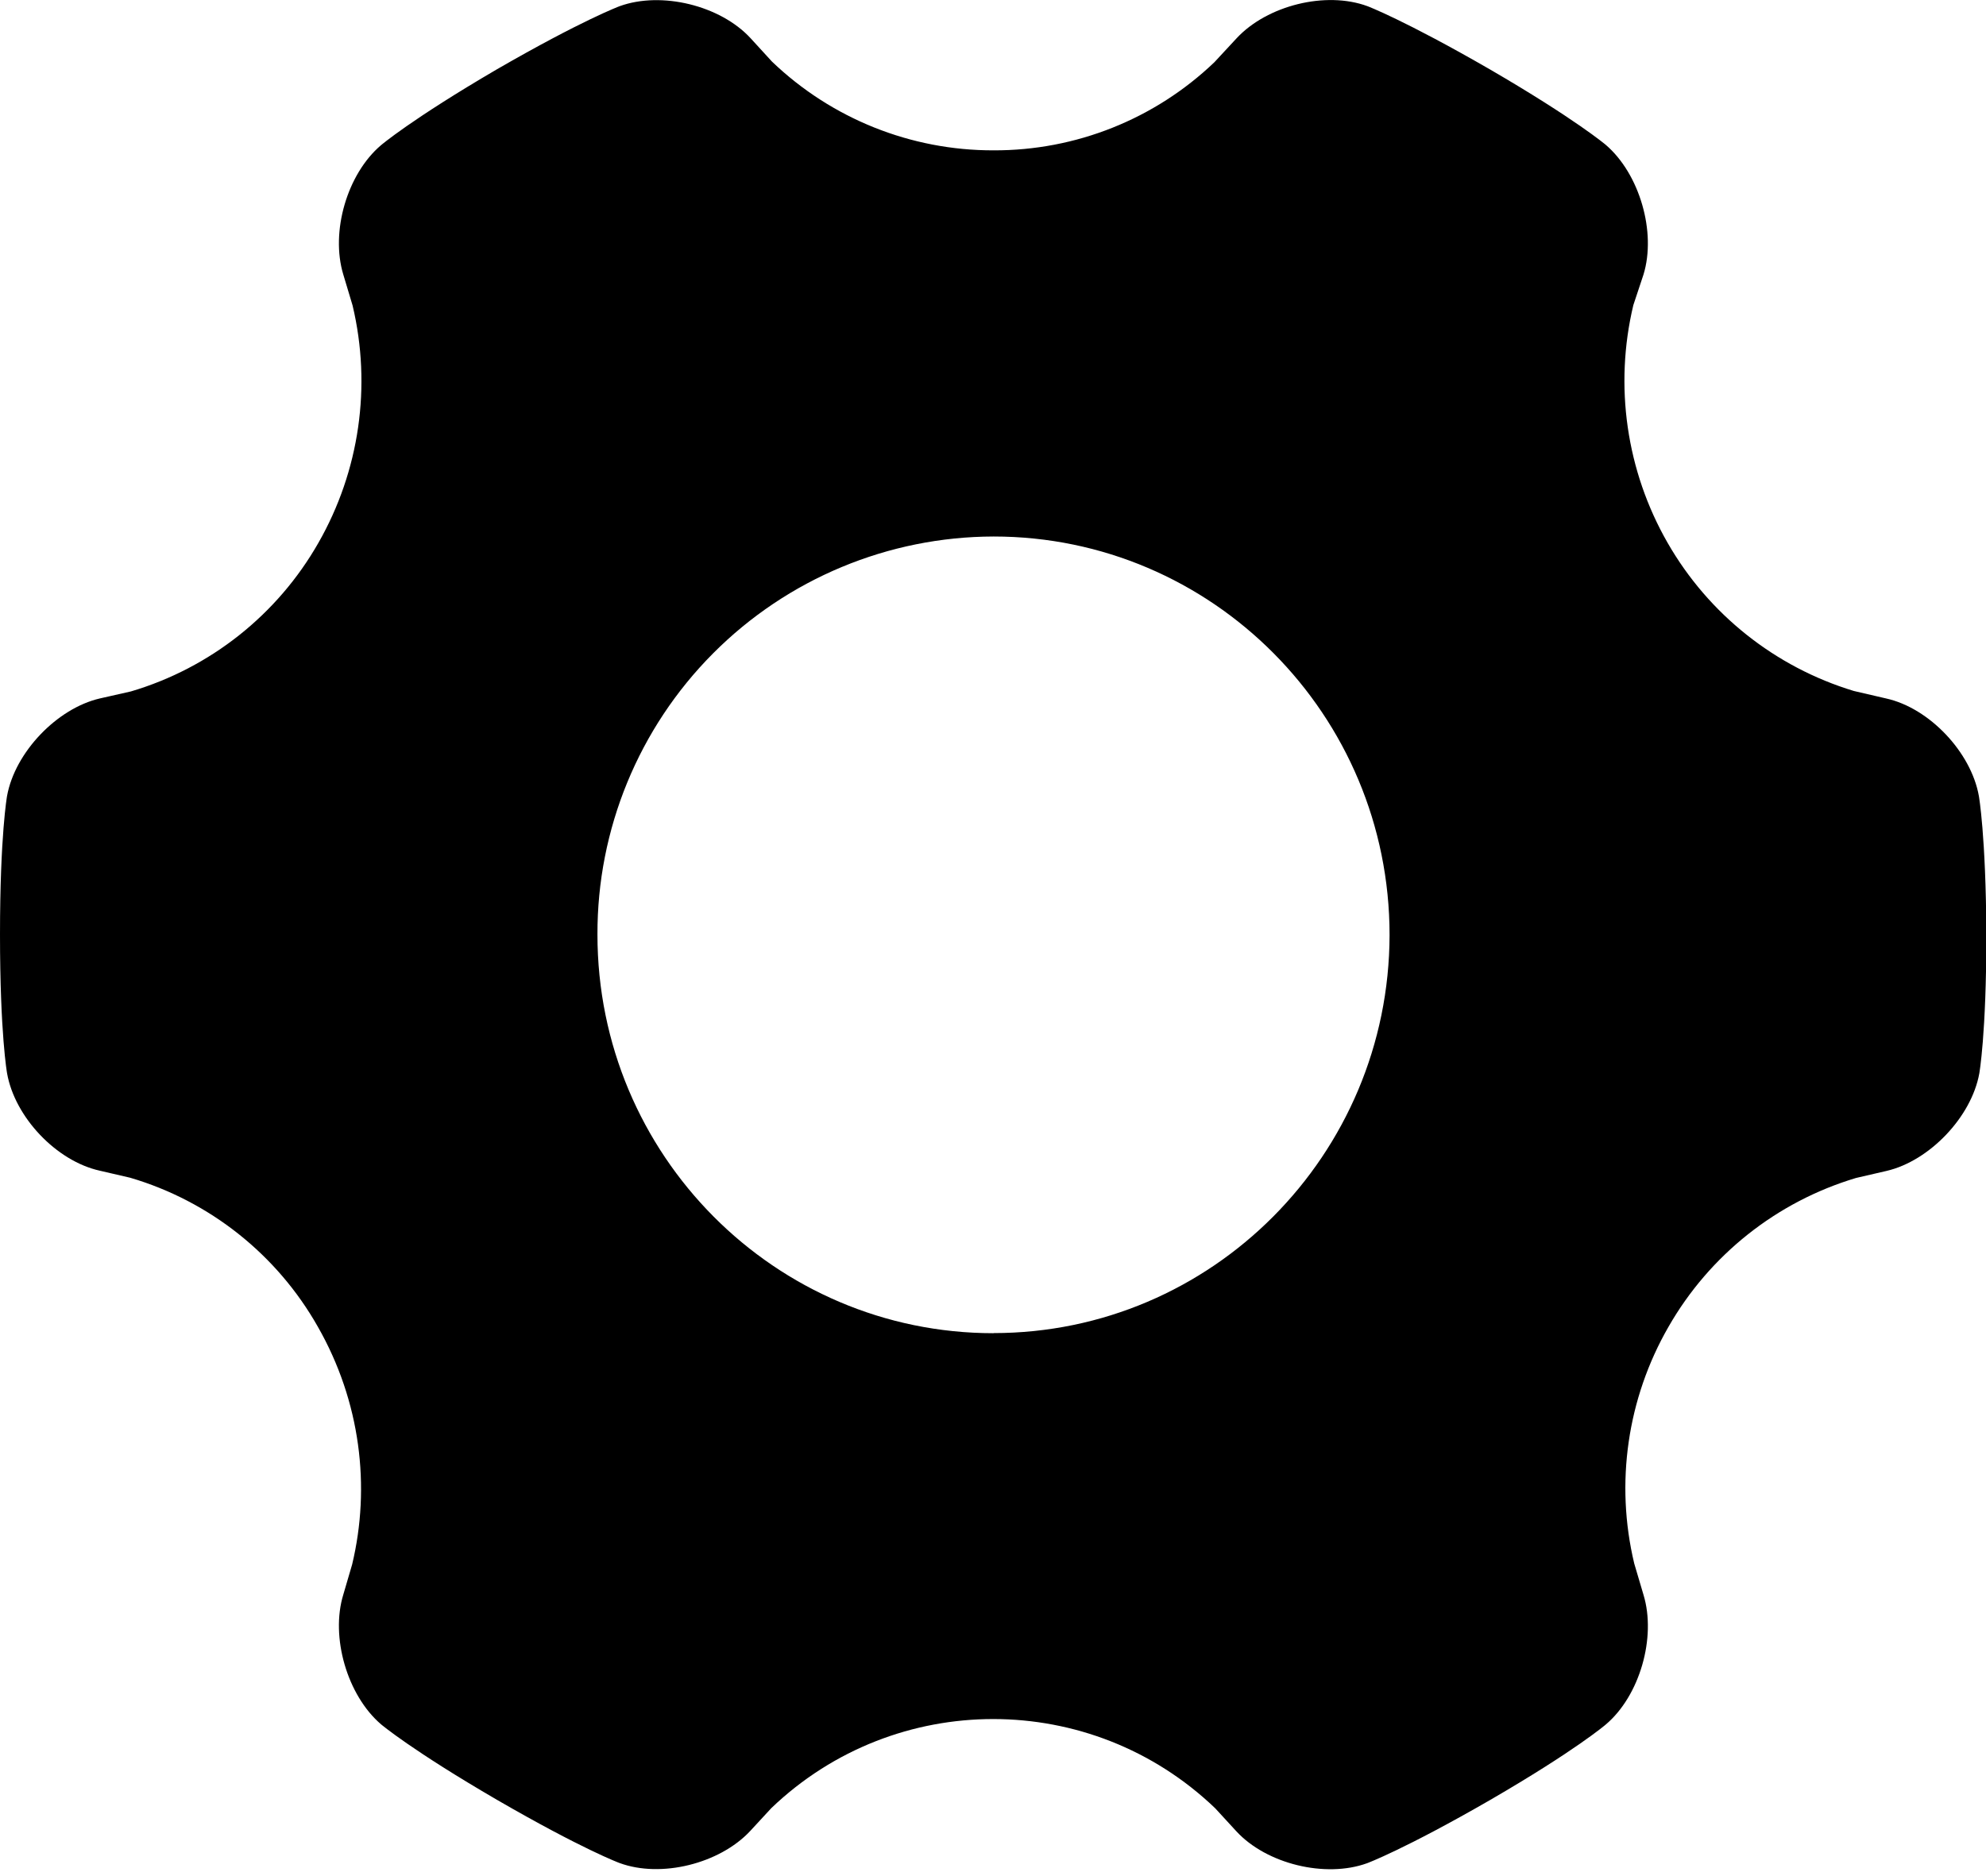
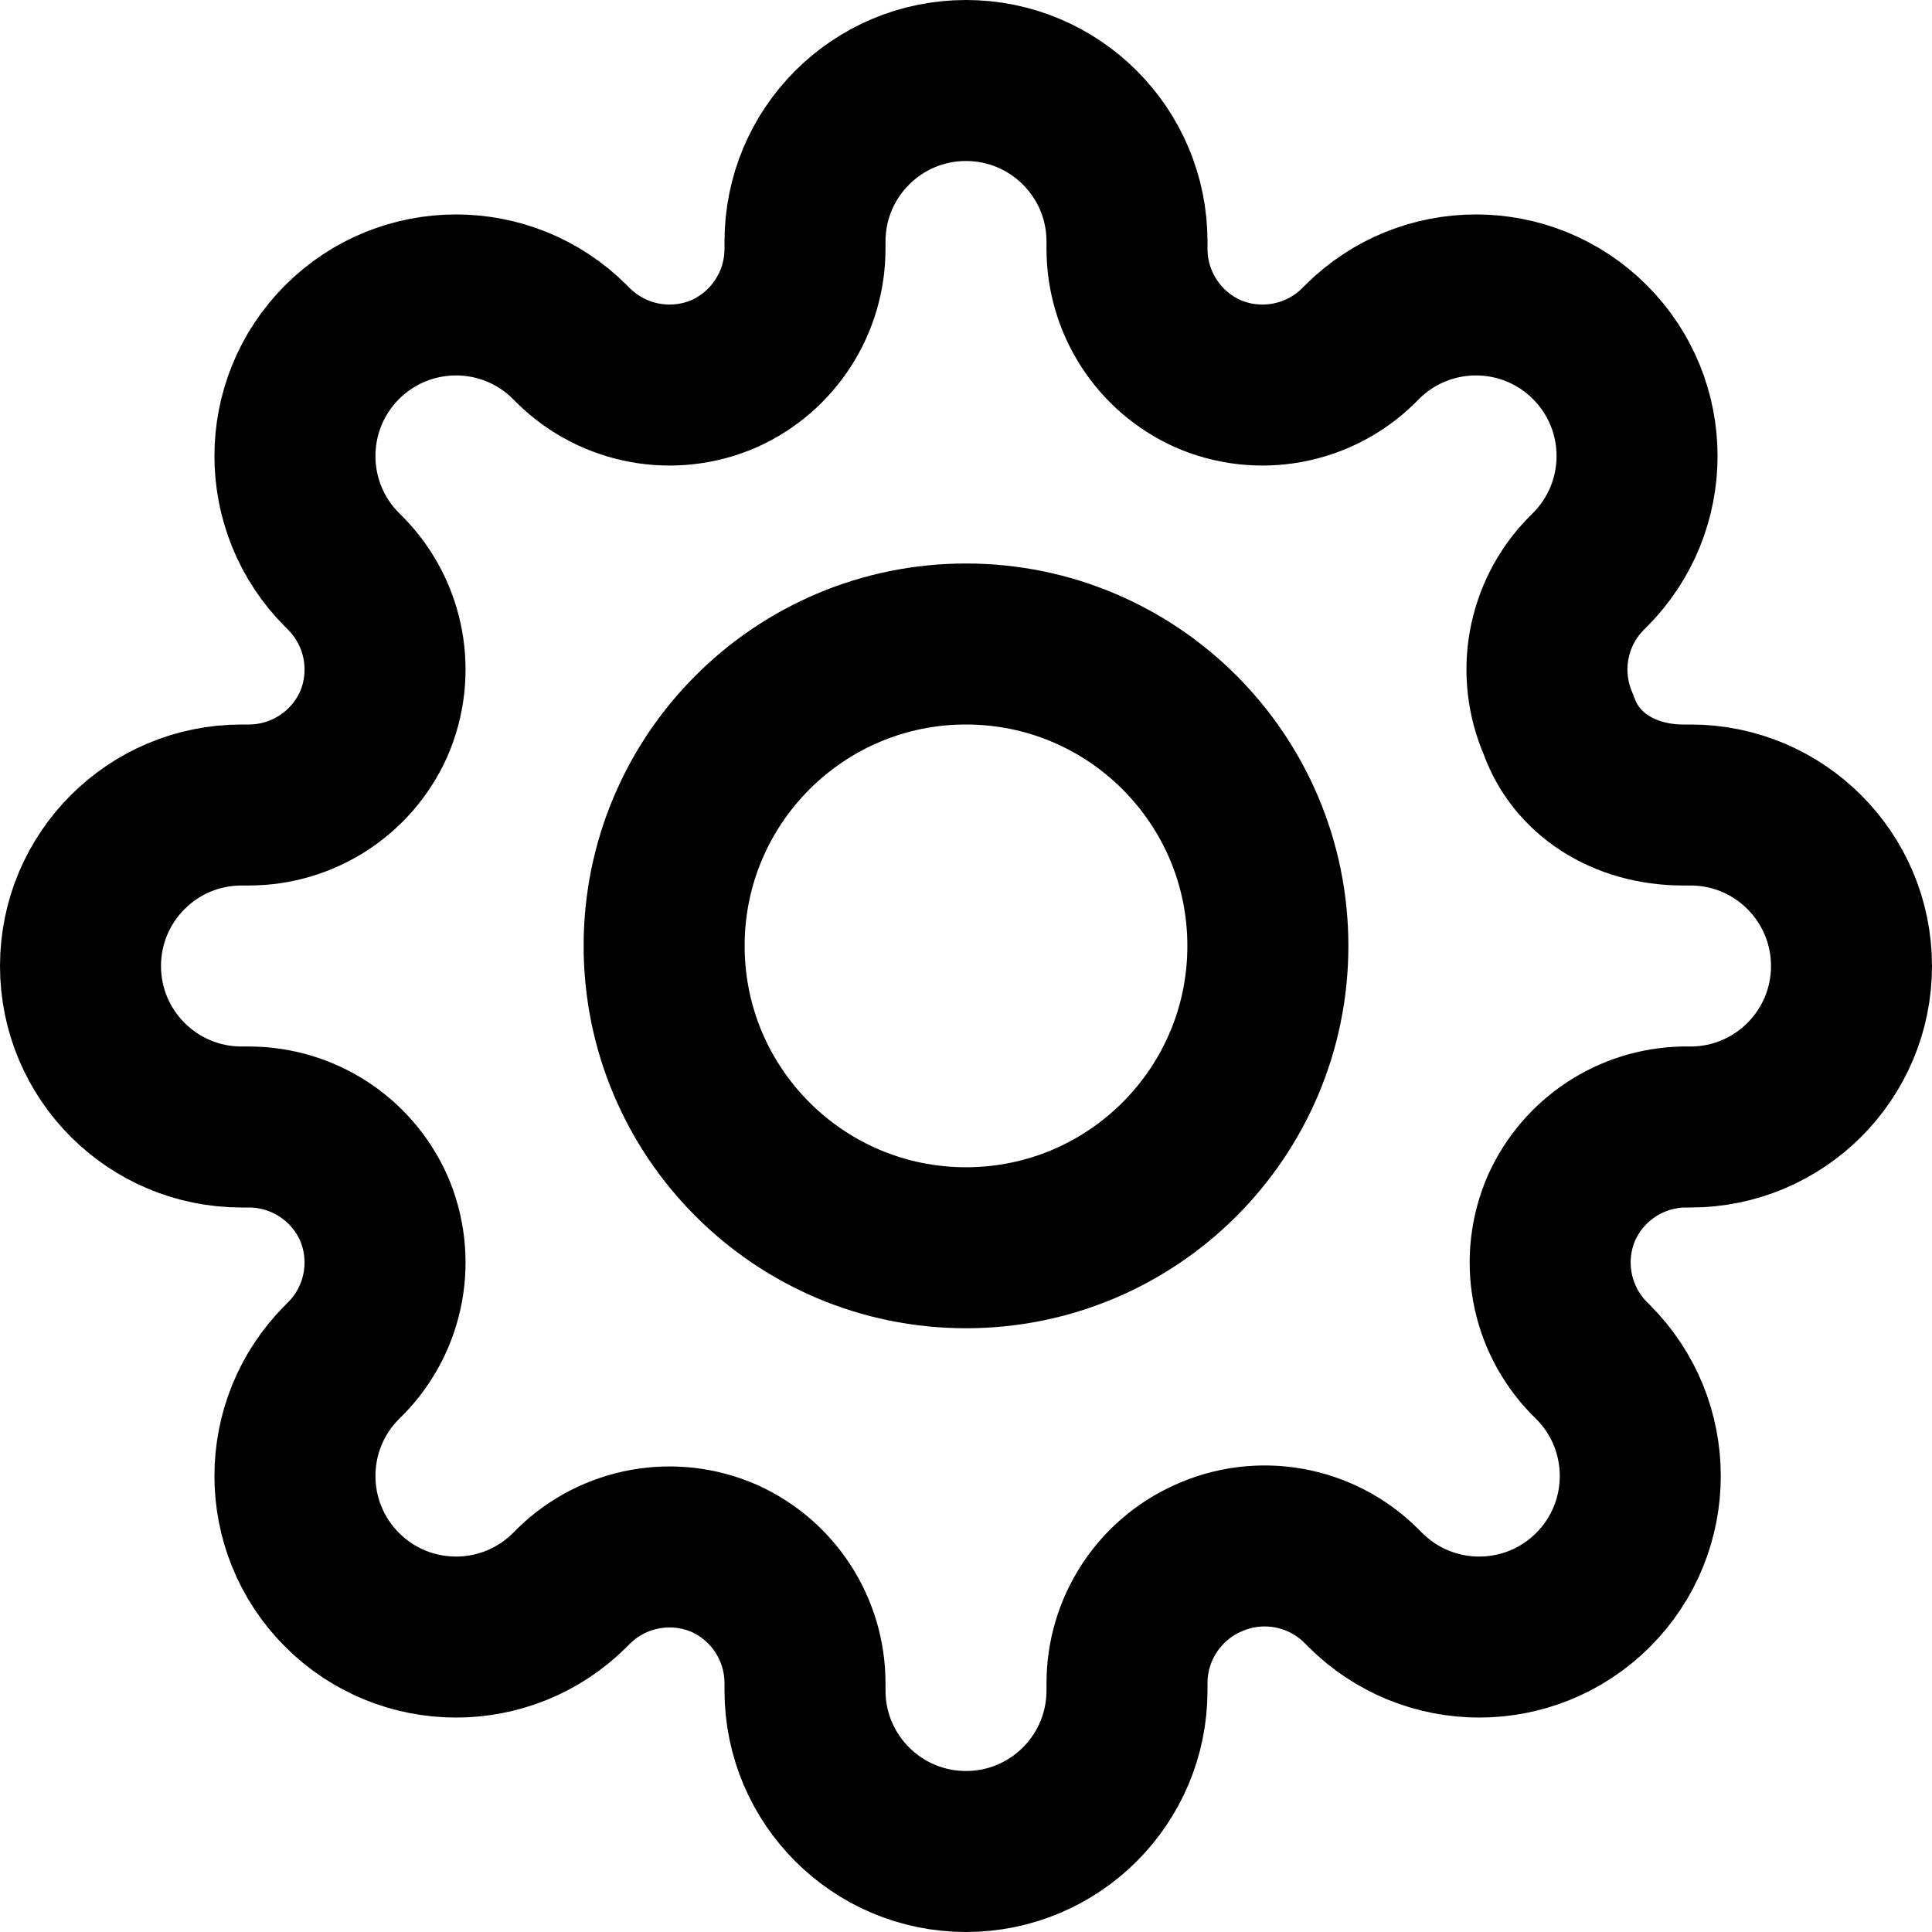
- <svg xmlns="http://www.w3.org/2000/svg" t="1543827724451" class="icon" style="" viewBox="0 0 1084 1024" version="1.1" p-id="10233" width="211.719" height="200">
-   <defs>
-     <style type="text/css">@font-face { font-family: rbicon; src: url("chrome-extension://dipiagiiohfljcicegpgffpbnjmgjcnf/fonts/rbicon.woff2") format("woff2"); font-weight: normal; font-style: normal; }
- </style>
-   </defs>
-   <path d="M1080.096 434.501c-4.216-23.732-26.924-47.945-50.596-53.186l-17.648-4.096a175.94 175.94 0 0 1-101.613-80.833 177.807 177.807 0 0 1-18.732-129.802l5.541-16.685c7.107-23.129-2.108-54.993-20.6-70.834 0 0-16.624-14.094-63.245-41.199-46.801-26.984-66.859-34.513-66.859-34.513-22.768-8.372-54.631-0.361-71.256 17.407l-12.288 13.251a173.471 173.471 0 0 1-120.466 48.066A174.133 174.133 0 0 1 421.329 33.591L409.584 20.761C393.14 2.992 361.096-4.898 338.268 3.354c0 0-20.359 7.529-67.099 34.513-46.801 27.346-63.245 41.44-63.245 41.44-18.431 15.661-27.647 47.223-20.539 70.593l5.06 16.865a178.048 178.048 0 0 1-18.672 129.621 174.916 174.916 0 0 1-102.275 81.073l-17.046 3.855c-23.31 5.421-46.259 29.333-50.596 53.186 0 0-3.855 21.383-3.855 75.713 0 54.33 3.855 75.713 3.855 75.713 4.216 23.973 26.924 47.945 50.596 53.186l16.624 3.855a174.254 174.254 0 0 1 102.396 81.314c23.31 40.838 28.912 87.338 18.732 129.802l-4.819 16.444c-7.107 23.129 2.108 54.993 20.6 70.834 0 0 16.624 14.094 63.245 41.199 46.801 27.105 66.919 34.513 66.919 34.513 22.708 8.372 54.631 0.361 71.256-17.407l11.625-12.589a175.097 175.097 0 0 1 242.257 0.12l11.625 12.649c16.383 17.708 48.427 25.599 71.256 17.347 0 0 20.359-7.529 67.16-34.513 46.741-27.105 63.124-41.199 63.124-41.199 18.491-15.6 27.707-47.464 20.6-70.834l-5.06-17.106a176.723 176.723 0 0 1 18.672-129.139 176.061 176.061 0 0 1 102.396-81.314l16.685-3.855c23.31-5.421 46.259-29.333 50.596-53.186 0 0 3.855-21.383 3.855-75.713-0.241-54.33-4.096-75.833-4.096-75.833z m-537.819 293.334c-119.261 0-216.176-97.336-216.176-217.621a216.658 216.658 0 0 1 216.236-217.32c119.201 0 216.116 97.276 216.116 217.561-0.241 120.044-96.975 217.32-216.176 217.32z" p-id="10234" />
+ <svg xmlns="http://www.w3.org/2000/svg" viewBox="0 0 24 24">
+   <path d="M12 15.5A3.5 3.5 0 1 0 12 8a3.5 3.5 0 0 0 0 7.5Z" fill="none" stroke="currentColor" stroke-width="2" />
+   <path d="M19.4 15a1.7 1.7 0 0 0 .34 1.87l.05.05a2 2 0 1 1-2.83 2.83l-.05-.05A1.7 1.7 0 0 0 15 19.36a1.7 1.7 0 0 0-1 1.55V21a2 2 0 1 1-4 0v-.09a1.7 1.7 0 0 0-1-1.55 1.7 1.7 0 0 0-1.87.34l-.05.05a2 2 0 1 1-2.83-2.83l.05-.05A1.7 1.7 0 0 0 4.64 15a1.7 1.7 0 0 0-1.55-1H3a2 2 0 1 1 0-4h.09a1.7 1.7 0 0 0 1.55-1 1.7 1.7 0 0 0-.34-1.87l-.05-.05a2 2 0 1 1 2.83-2.83l.05.05A1.7 1.7 0 0 0 9 4.64a1.7 1.7 0 0 0 1-1.55V3a2 2 0 1 1 4 0v.09a1.7 1.7 0 0 0 1 1.55 1.7 1.7 0 0 0 1.87-.34l.05-.05a2 2 0 1 1 2.83 2.83l-.05.05A1.7 1.7 0 0 0 19.36 9c.21.61.81 1 1.55 1H21a2 2 0 1 1 0 4h-.09a1.7 1.7 0 0 0-1.51 1Z" fill="none" stroke="currentColor" stroke-width="2" stroke-linejoin="round" />
</svg>
